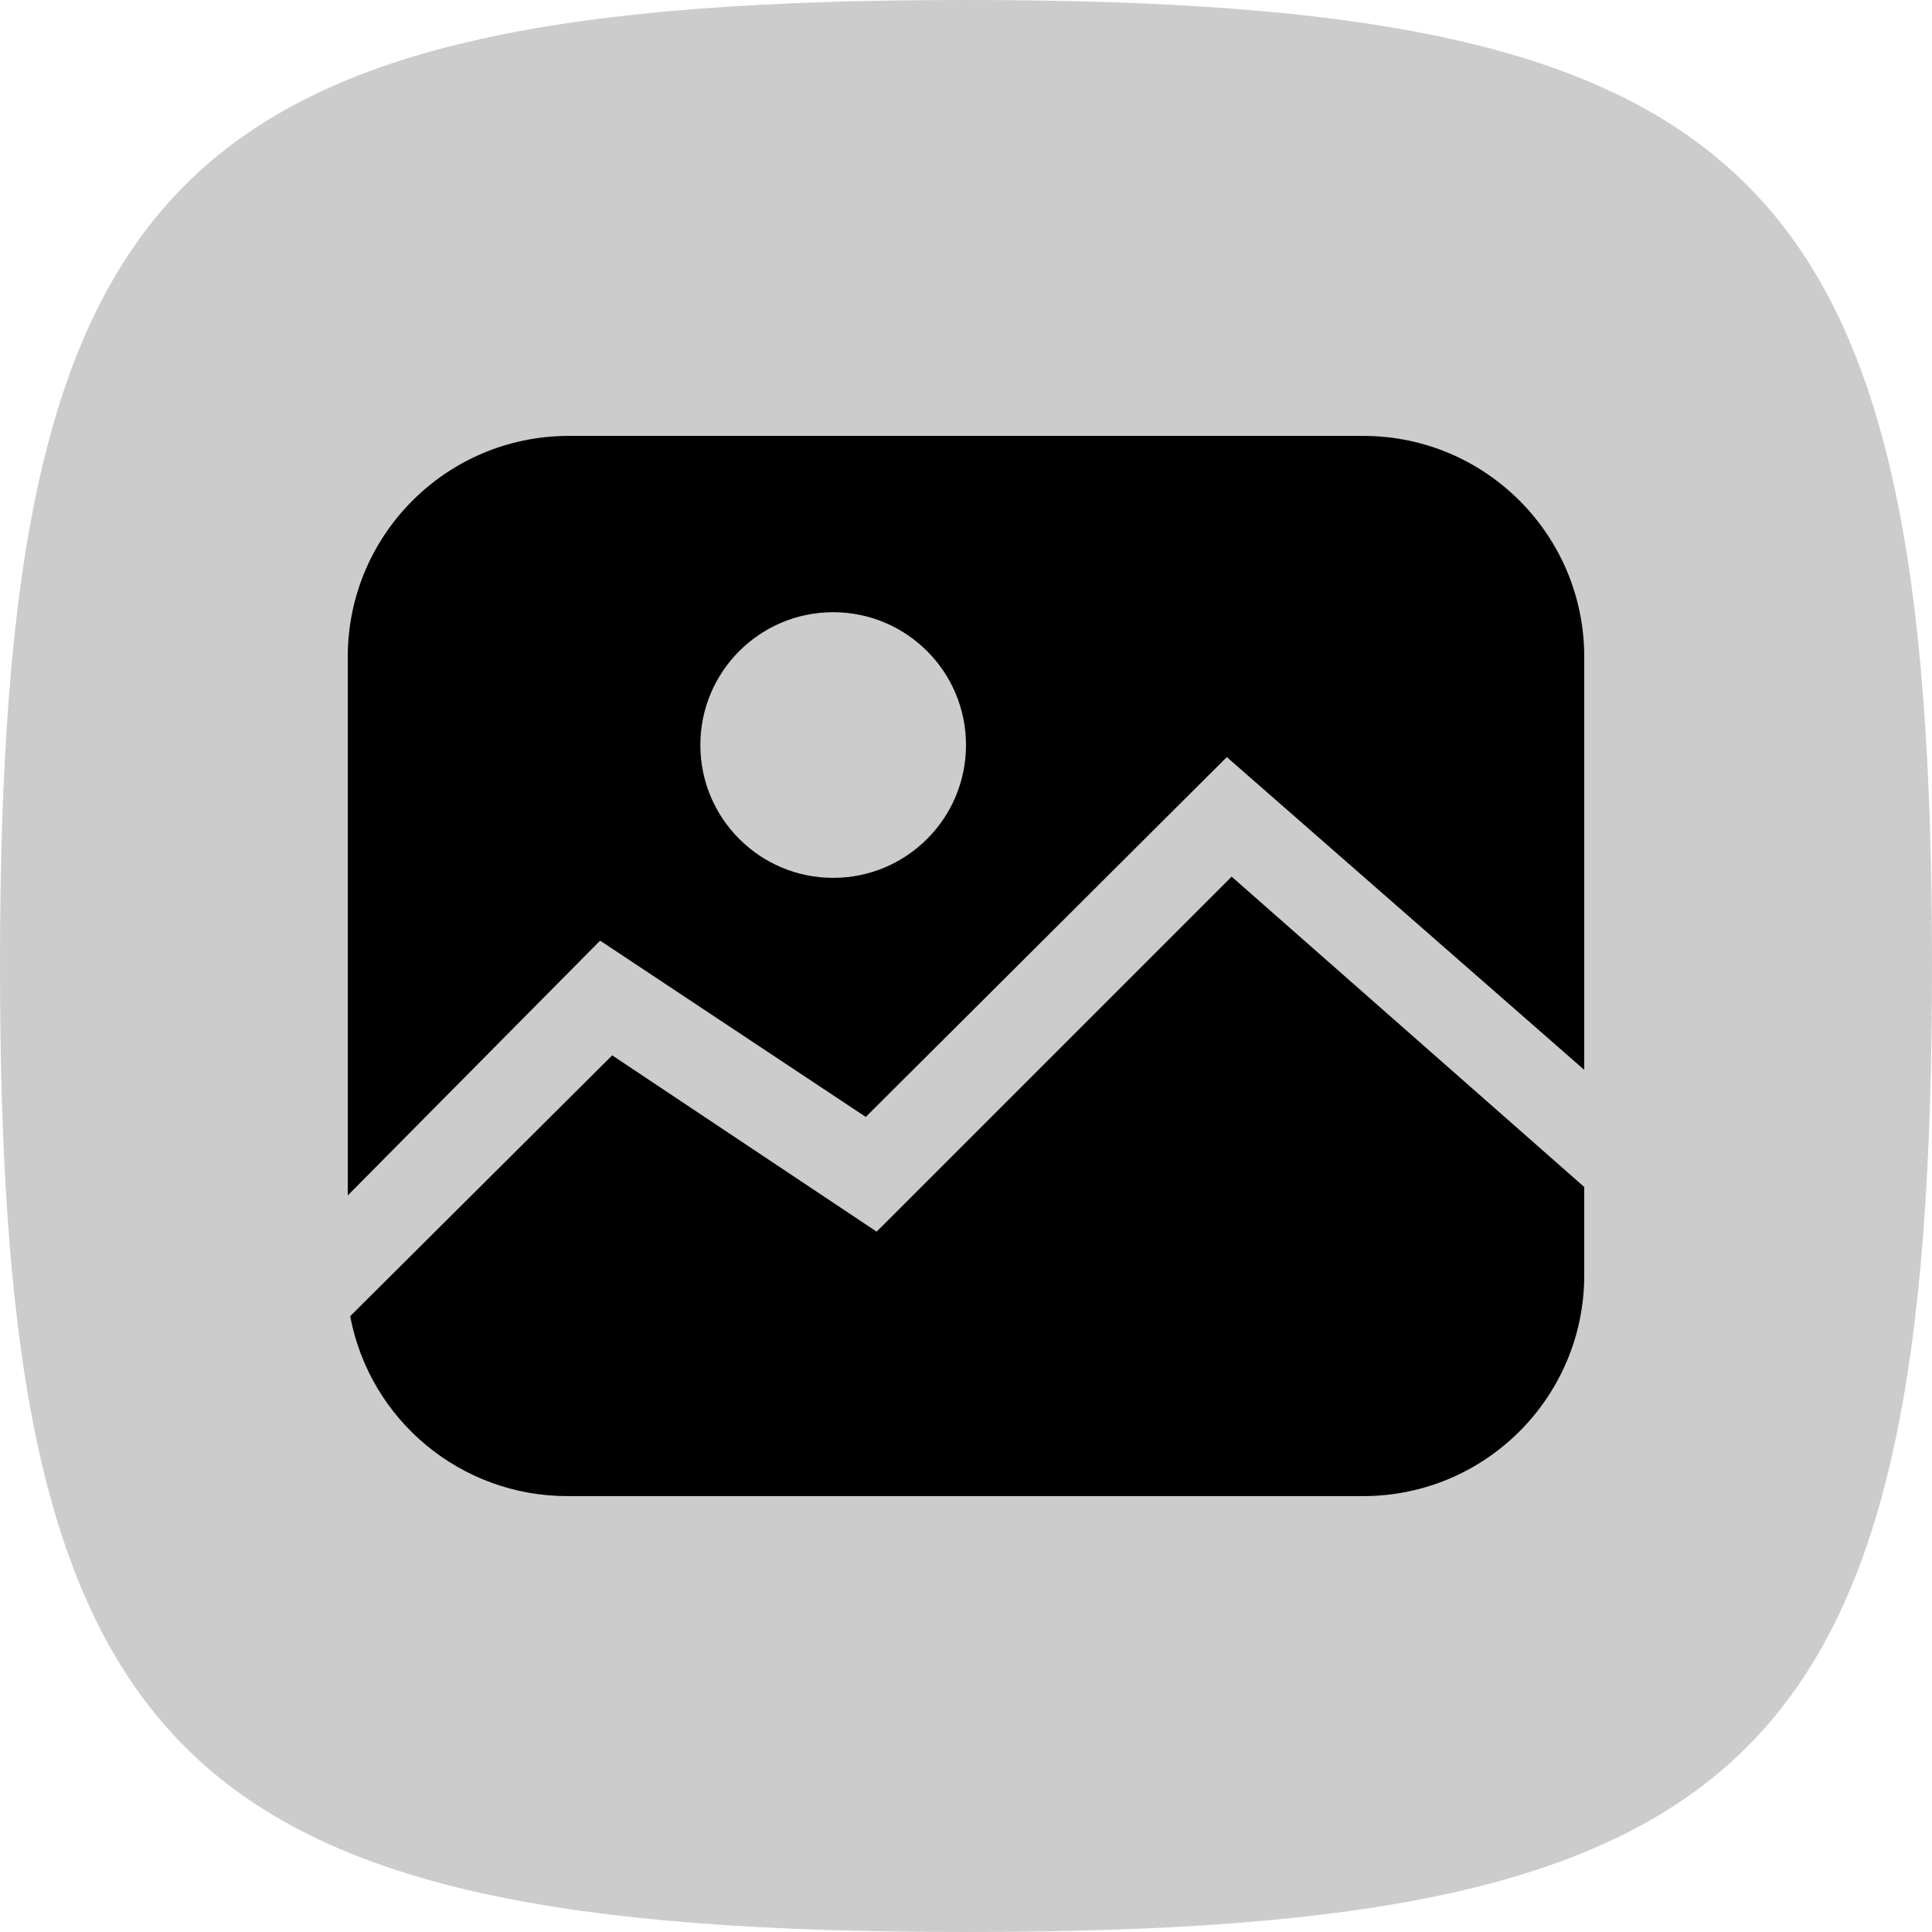
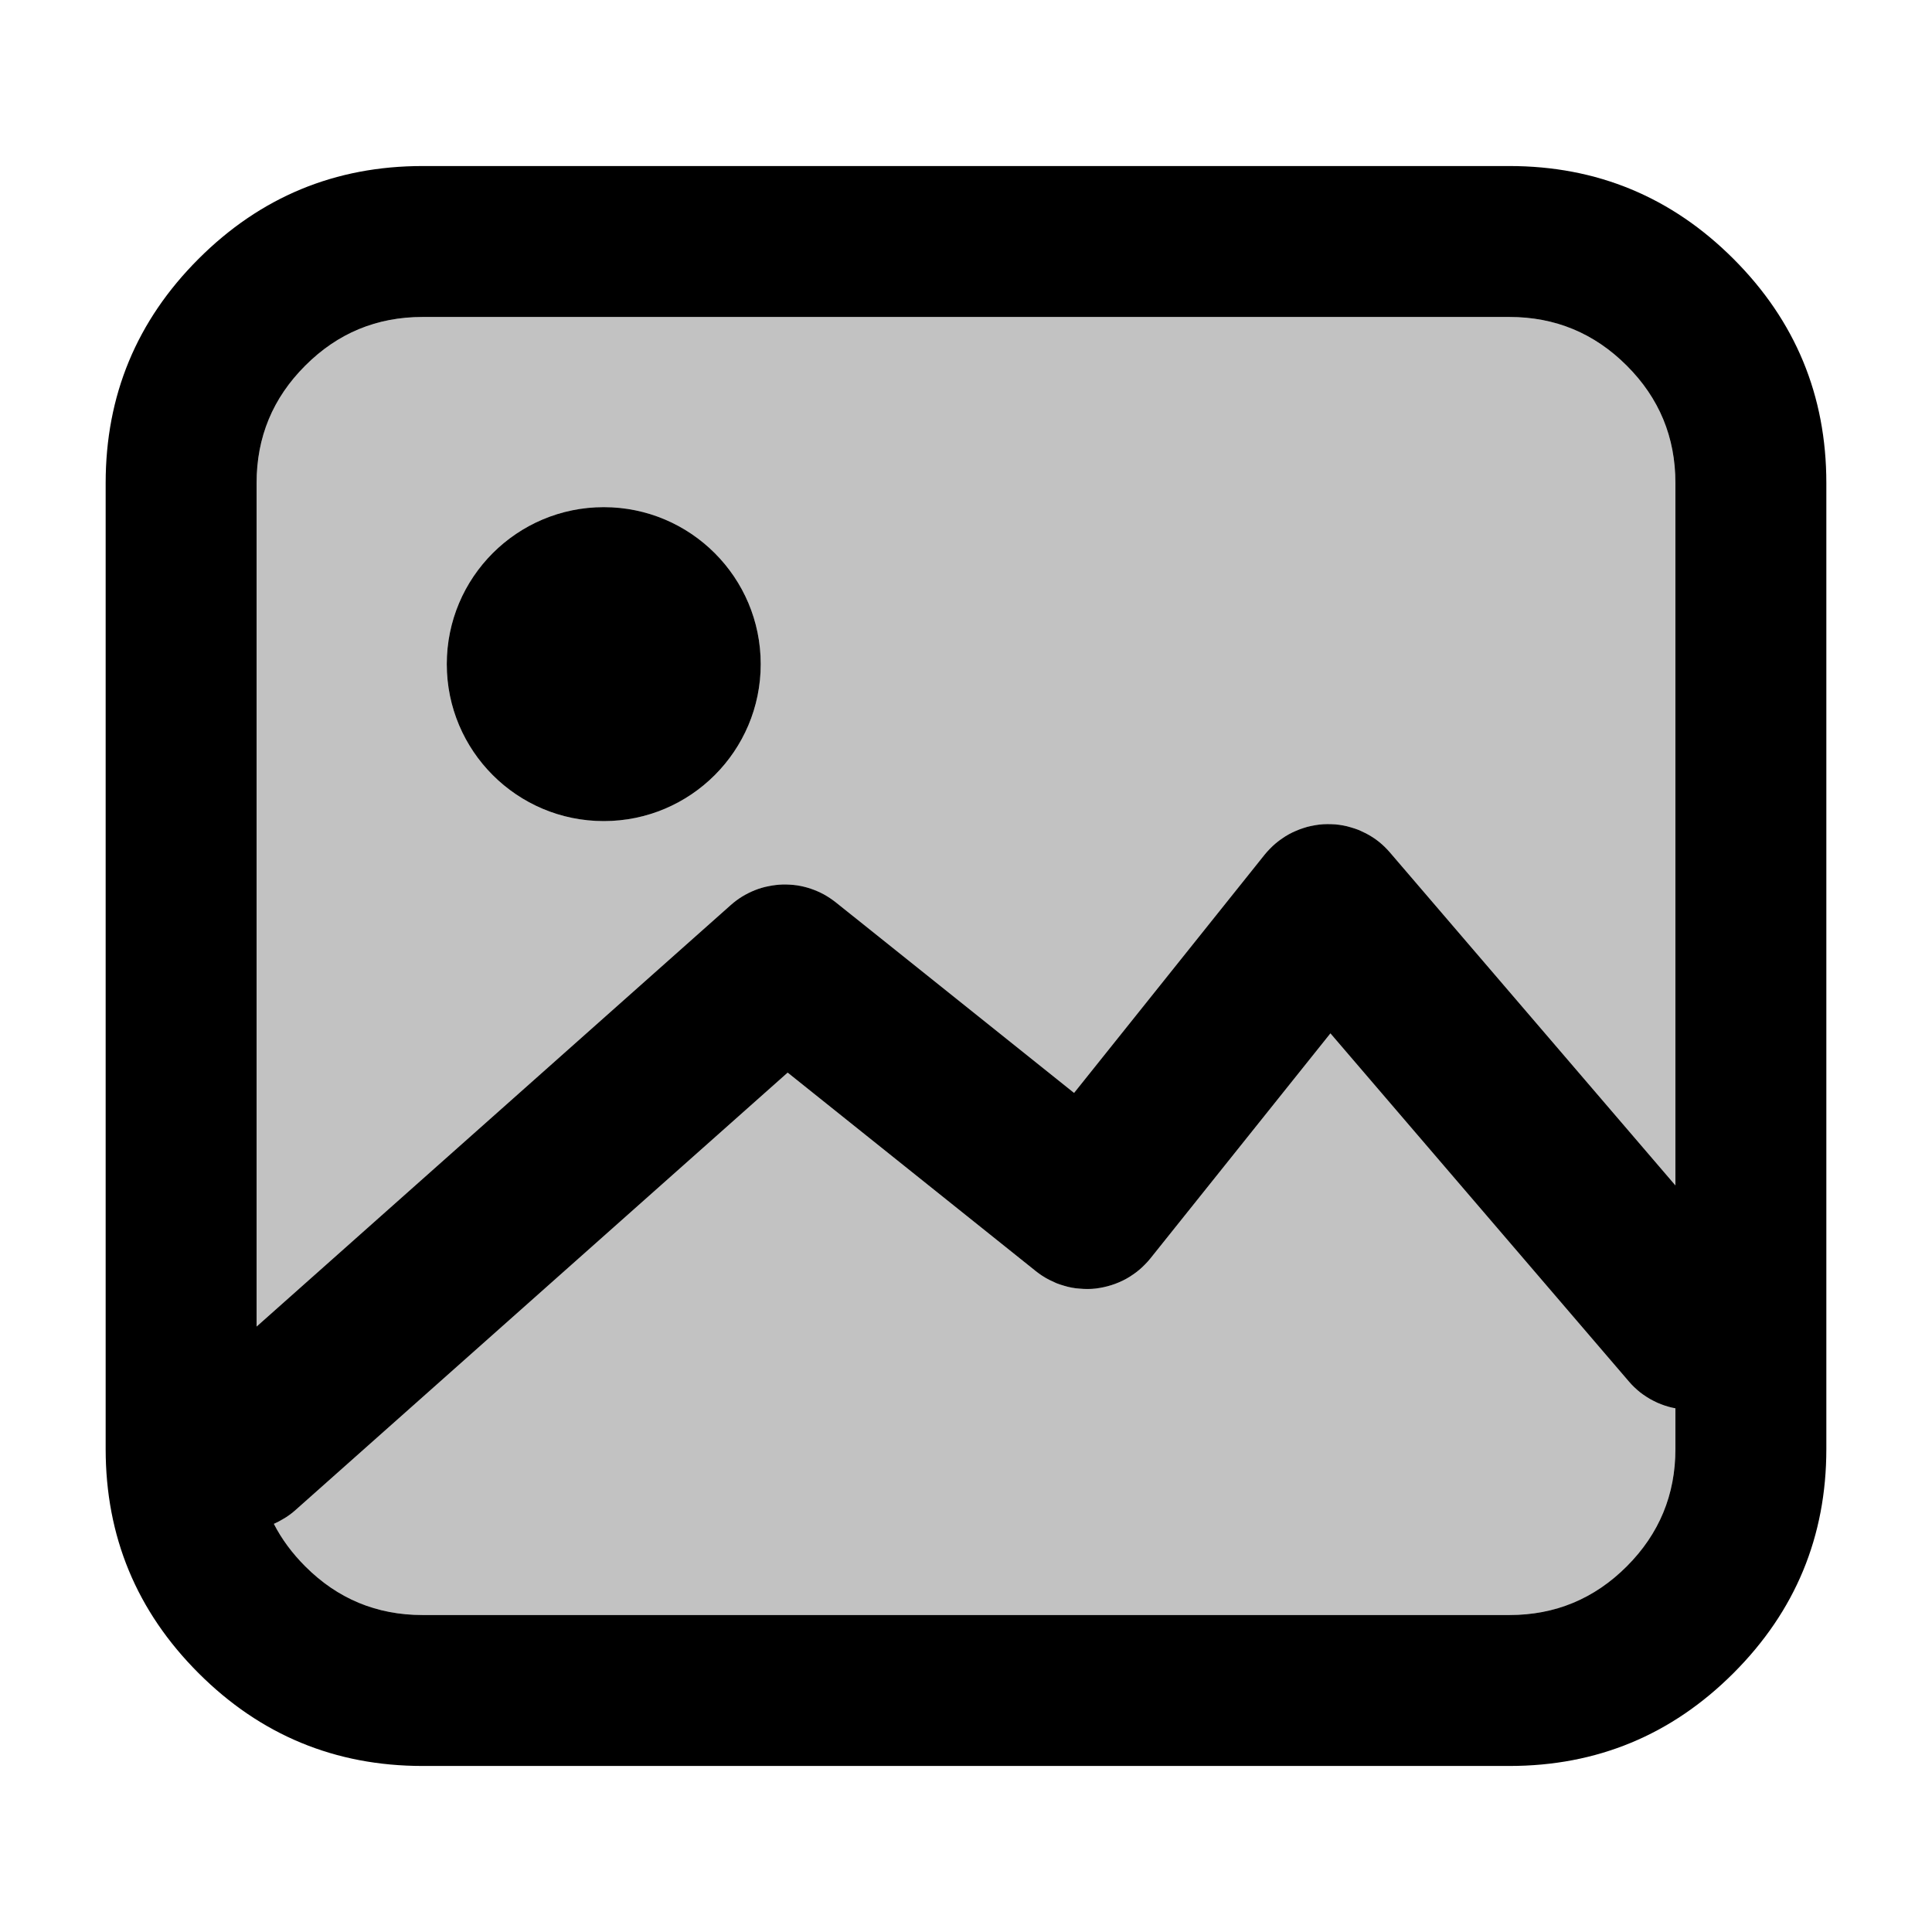
<svg xmlns="http://www.w3.org/2000/svg" fill="none" viewBox="0 0 16 16">
-   <path d="M8 0C1.42 0 0 1.42 0 8s1.42 8 8 8 8-1.42 8-8-1.42-8-8-8" fill="currentColor" opacity=".2" />
-   <path d="M11.3 3.61 A1.83 1.83 0 0 1 13.12 5.44 L13.12 8.86 L10.16 6.27 L7.17 9.25 L4.97 7.79 L2.88 9.9 L2.88 5.44 A1.83 1.83 0 0 1 4.7 3.61 Z M8 6.17 A1.1 1.1 0 1 1 5.8 6.17 A1.1 1.1 0 0 1 8 6.17" fill="currentColor" fill-rule="evenodd" />
-   <path d="M13.12 9.83 L13.12 10.56 A1.83 1.83 0 0 1 11.3 12.39 L4.7 12.39 A1.83 1.83 0 0 1 2.9 10.9 L5.07 8.74 L7.26 10.2 L10.2 7.26 Z" fill="currentColor" />
+   <path d="M3.5 2.625H12.5Q13.069 2.625 13.472 3.028Q13.875 3.43 13.875 4V9.817L11.512 7.061Q11.471 7.013 11.422 6.973Q11.396 6.952 11.368 6.934Q11.34 6.916 11.311 6.901Q11.281 6.886 11.251 6.873Q11.22 6.861 11.188 6.852Q11.156 6.842 11.123 6.836Q11.091 6.83 11.058 6.827Q11.025 6.825 10.992 6.825Q10.958 6.825 10.925 6.829Q10.893 6.833 10.86 6.84Q10.828 6.846 10.796 6.857Q10.764 6.867 10.734 6.88Q10.703 6.893 10.674 6.909Q10.645 6.925 10.618 6.944Q10.591 6.962 10.565 6.984Q10.54 7.005 10.517 7.029Q10.494 7.052 10.473 7.078L8.895 9.051L6.922 7.473Q6.875 7.436 6.823 7.407Q6.771 7.379 6.715 7.36Q6.659 7.341 6.6 7.332Q6.542 7.324 6.482 7.325Q6.423 7.327 6.365 7.339Q6.307 7.35 6.252 7.372Q6.197 7.394 6.146 7.425Q6.096 7.456 6.052 7.495L2.125 10.986V4Q2.125 3.43 2.528 3.028Q2.93 2.625 3.5 2.625ZM2.268 12.62Q2.275 12.616 2.283 12.613Q2.313 12.599 2.341 12.582Q2.37 12.566 2.397 12.546Q2.424 12.527 2.448 12.505L6.523 8.883L8.578 10.527Q8.604 10.548 8.632 10.566Q8.66 10.584 8.689 10.599Q8.719 10.614 8.749 10.627Q8.78 10.639 8.812 10.648Q8.844 10.658 8.877 10.664Q8.909 10.67 8.942 10.672Q8.975 10.675 9.008 10.675Q9.042 10.675 9.075 10.671Q9.107 10.667 9.14 10.66Q9.172 10.653 9.204 10.643Q9.236 10.633 9.266 10.62Q9.297 10.607 9.326 10.591Q9.355 10.575 9.382 10.556Q9.409 10.538 9.435 10.516Q9.46 10.495 9.483 10.471Q9.506 10.448 9.527 10.422L11.018 8.558L13.488 11.439Q13.509 11.464 13.533 11.487Q13.557 11.51 13.583 11.531Q13.609 11.551 13.637 11.569Q13.665 11.587 13.695 11.602Q13.724 11.617 13.755 11.629Q13.786 11.641 13.818 11.65Q13.846 11.658 13.875 11.663V12Q13.875 12.569 13.472 12.972Q13.069 13.375 12.5 13.375H3.5Q2.93 13.375 2.528 12.972Q2.365 12.809 2.268 12.62ZM3.7 5.5C3.7 6.218 4.282 6.8 5 6.8C5.718 6.8 6.3 6.218 6.3 5.5C6.3 4.782 5.718 4.2 5 4.2C4.282 4.2 3.7 4.782 3.7 5.5Z" fill="currentColor" opacity="0.24" />
+   <path d="M3.5 1.375H12.5Q13.587 1.375 14.356 2.144Q15.125 2.913 15.125 4V12Q15.125 13.087 14.356 13.856Q13.587 14.625 12.5 14.625H3.5Q2.413 14.625 1.644 13.856Q0.875 13.087 0.875 12V4Q0.875 2.913 1.644 2.144Q2.413 1.375 3.5 1.375ZM3.5 2.625Q2.93 2.625 2.528 3.028Q2.125 3.43 2.125 4V10.986L6.052 7.495Q6.096 7.456 6.146 7.425Q6.197 7.394 6.252 7.372Q6.307 7.35 6.365 7.339Q6.423 7.327 6.482 7.325Q6.542 7.324 6.6 7.332Q6.659 7.341 6.715 7.36Q6.771 7.379 6.823 7.407Q6.875 7.436 6.922 7.473L8.895 9.051L10.473 7.078Q10.494 7.052 10.517 7.029Q10.54 7.005 10.565 6.984Q10.591 6.962 10.618 6.944Q10.645 6.925 10.674 6.909Q10.703 6.893 10.734 6.88Q10.764 6.867 10.796 6.857Q10.828 6.846 10.86 6.84Q10.893 6.833 10.925 6.829Q10.958 6.825 10.992 6.825Q11.025 6.825 11.058 6.827Q11.091 6.83 11.123 6.836Q11.156 6.842 11.188 6.852Q11.22 6.861 11.251 6.873Q11.281 6.886 11.311 6.901Q11.34 6.916 11.368 6.934Q11.396 6.952 11.422 6.973Q11.471 7.013 11.512 7.061L13.875 9.817V4Q13.875 3.43 13.472 3.028Q13.069 2.625 12.5 2.625ZM2.268 12.62Q2.365 12.809 2.528 12.972Q2.93 13.375 3.5 13.375H12.5Q13.069 13.375 13.472 12.972Q13.875 12.569 13.875 12V11.663Q13.846 11.658 13.818 11.65Q13.786 11.641 13.755 11.629Q13.724 11.617 13.695 11.602Q13.665 11.587 13.637 11.569Q13.609 11.551 13.583 11.531Q13.557 11.51 13.533 11.487Q13.509 11.464 13.488 11.439L11.018 8.558L9.527 10.422Q9.506 10.448 9.483 10.471Q9.46 10.495 9.435 10.516Q9.409 10.538 9.382 10.556Q9.355 10.575 9.326 10.591Q9.297 10.607 9.266 10.62Q9.236 10.633 9.204 10.643Q9.172 10.653 9.14 10.66Q9.107 10.667 9.075 10.671Q9.042 10.675 9.008 10.675Q8.975 10.675 8.942 10.672Q8.909 10.67 8.877 10.664Q8.844 10.658 8.812 10.648Q8.78 10.639 8.749 10.627Q8.719 10.614 8.689 10.599Q8.66 10.584 8.632 10.566Q8.604 10.548 8.578 10.527L6.523 8.883L2.448 12.505Q2.424 12.527 2.397 12.546Q2.37 12.566 2.341 12.582Q2.313 12.599 2.283 12.613Q2.275 12.616 2.268 12.62ZM3.7 5.5C3.7 4.782 4.282 4.2 5 4.2C5.718 4.2 6.3 4.782 6.3 5.5C6.3 6.218 5.718 6.8 5 6.8C4.282 6.8 3.7 6.218 3.7 5.5Z" fill="currentColor" />
</svg>
